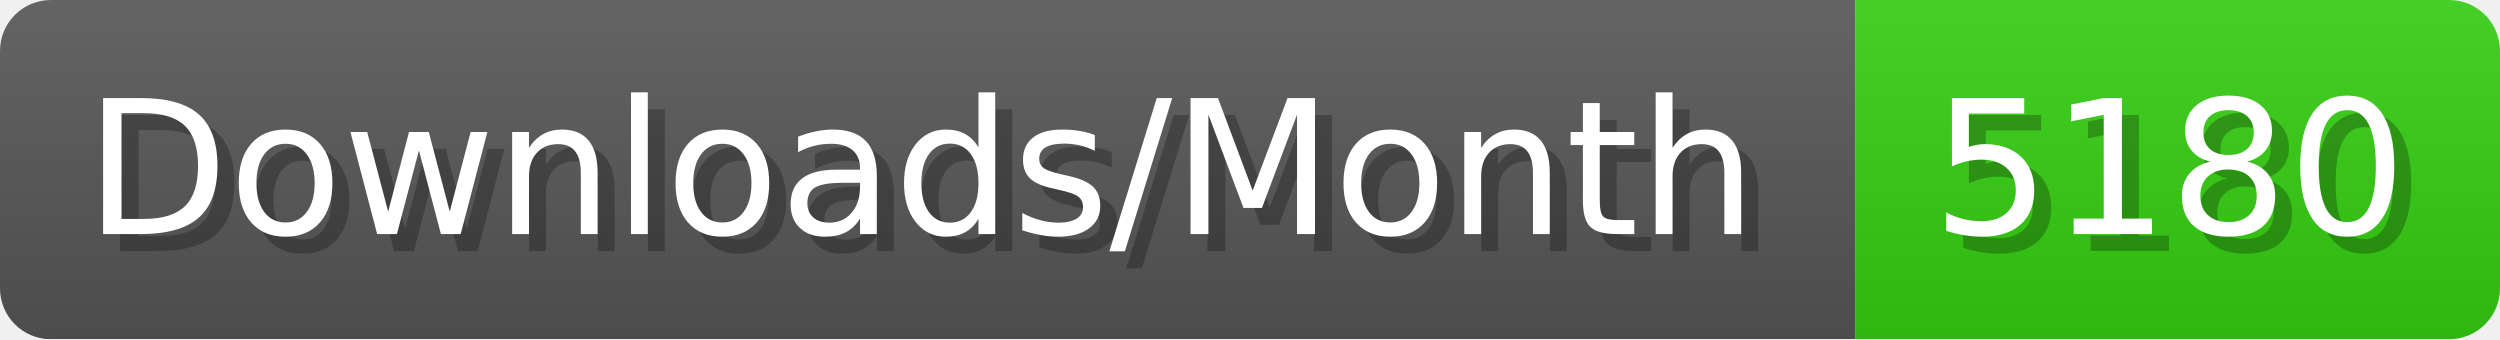
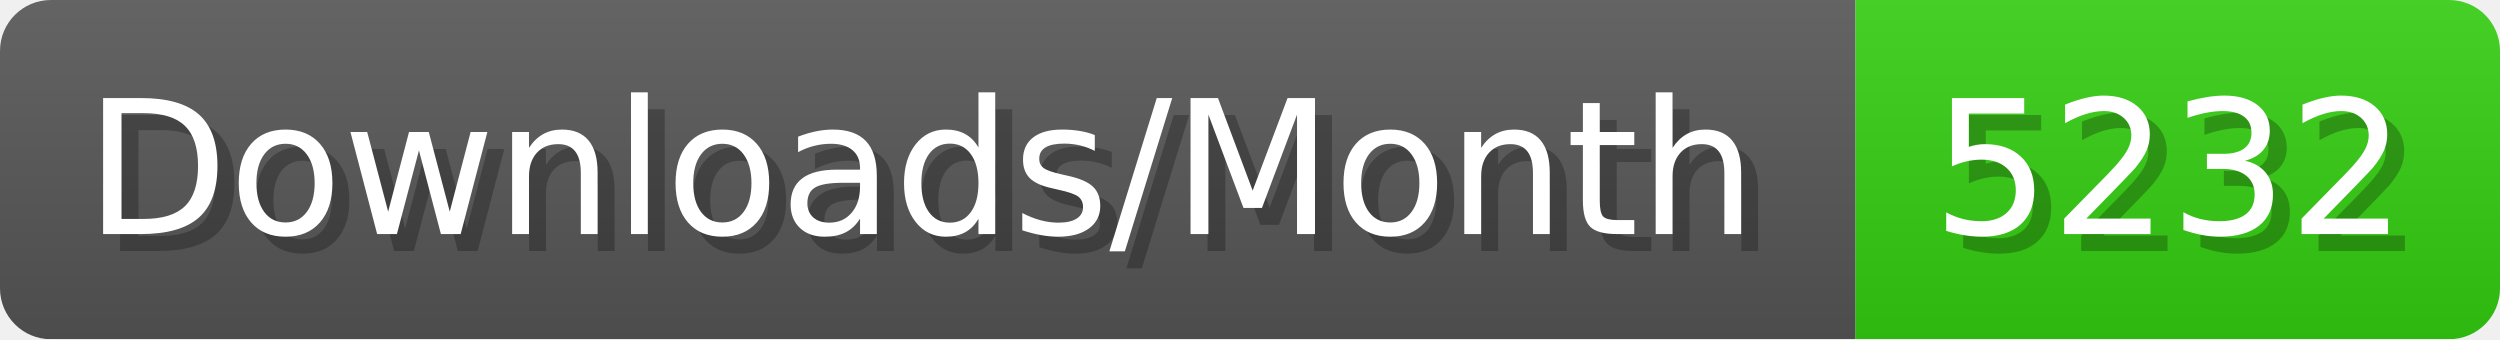
- <svg xmlns="http://www.w3.org/2000/svg" width="147.4" height="20" viewBox="0 0 1474 200" role="img" aria-label="Downloads/Month: 5180">
+ <svg xmlns="http://www.w3.org/2000/svg" width="147.4" height="20" viewBox="0 0 1474 200" role="img" aria-label="Downloads/Month: 5232">
  <linearGradient id="YlXUI" x2="0" y2="100%">
    <stop offset="0" stop-opacity=".1" stop-color="#EEE" />
    <stop offset="1" stop-opacity=".1" />
  </linearGradient>
  <mask id="JHhop">
    <rect width="1474" height="200" rx="30" fill="#FFF" />
  </mask>
  <g mask="url(#JHhop)">
    <rect width="1094" height="200" fill="#555" />
    <rect width="380" height="200" fill="#3C1" x="1094" />
    <rect width="1474" height="200" fill="url(#YlXUI)" />
  </g>
  <g aria-hidden="true" fill="#fff" text-anchor="start" font-family="Verdana,DejaVu Sans,sans-serif" font-size="110">
    <text x="60" y="148" textLength="994" fill="#000" opacity="0.25">Downloads/Month</text>
    <text x="50" y="138" textLength="994">Downloads/Month</text>
-     <text x="1149" y="148" textLength="280" fill="#000" opacity="0.25">5180</text>
-     <text x="1139" y="138" textLength="280">5180</text>
+     <text x="1149" y="148" textLength="280" fill="#000" opacity="0.25">5232</text>
+     <text x="1139" y="138" textLength="280">5232</text>
  </g>
</svg>
